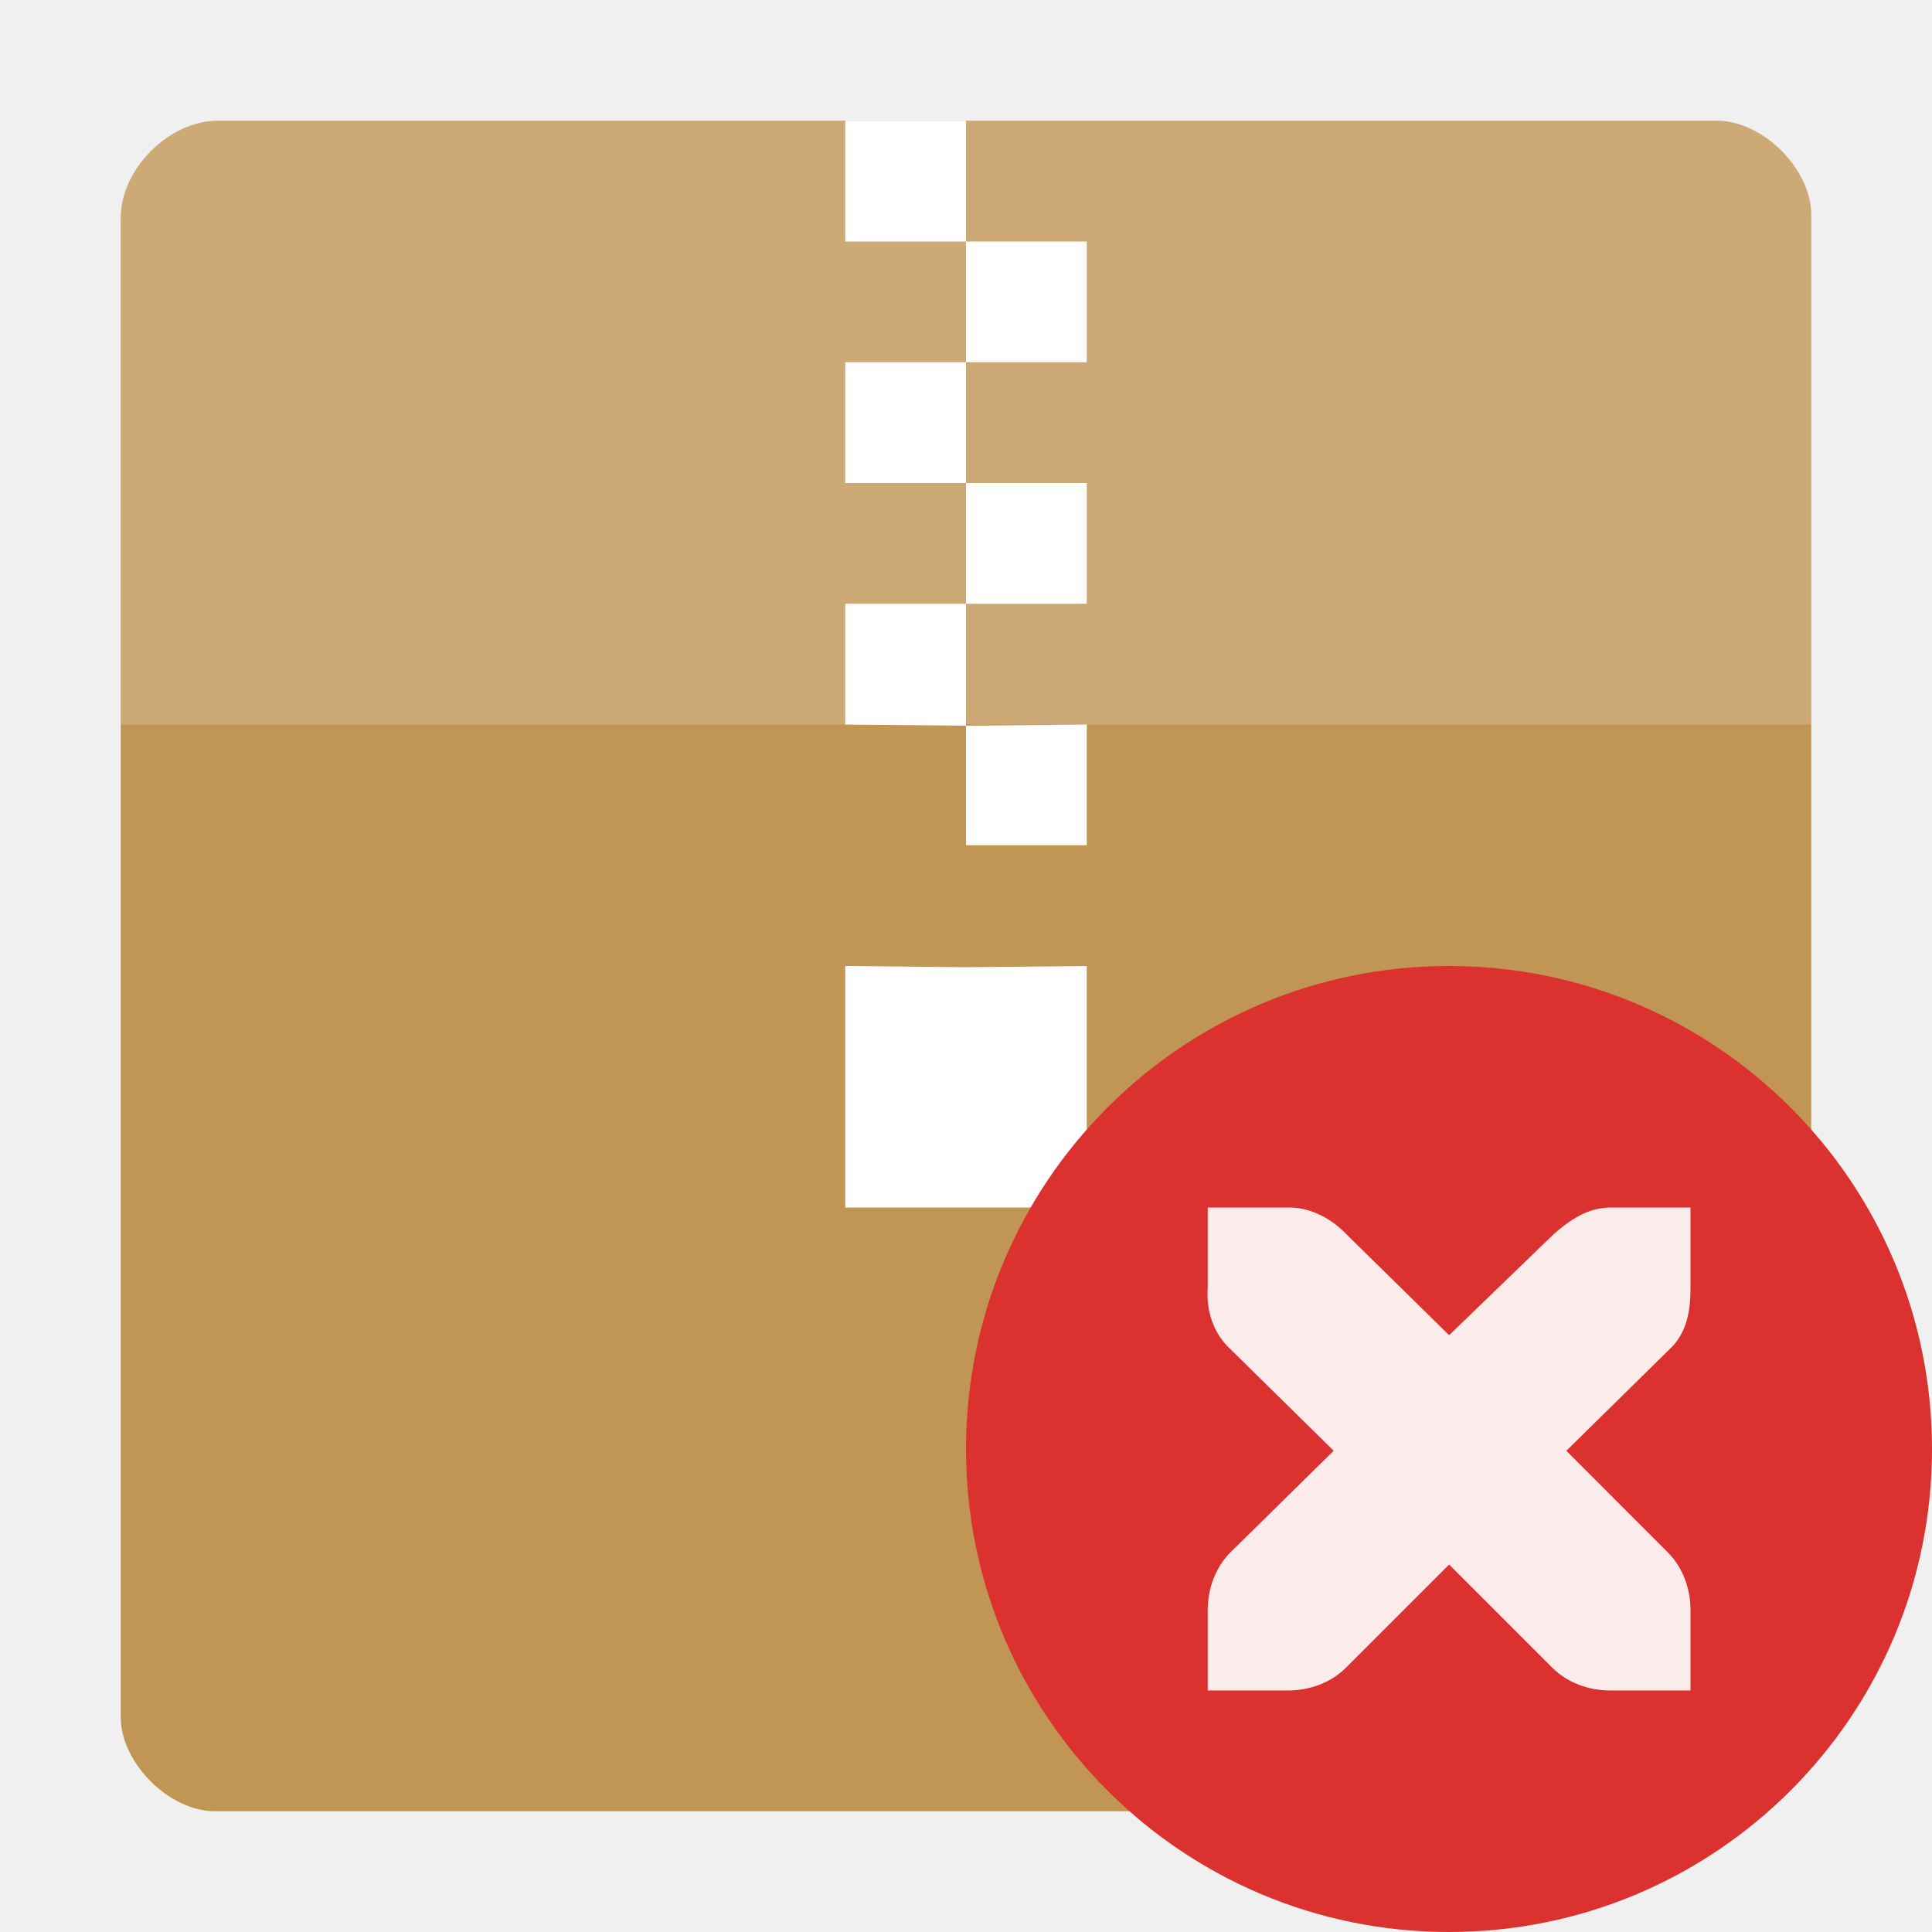
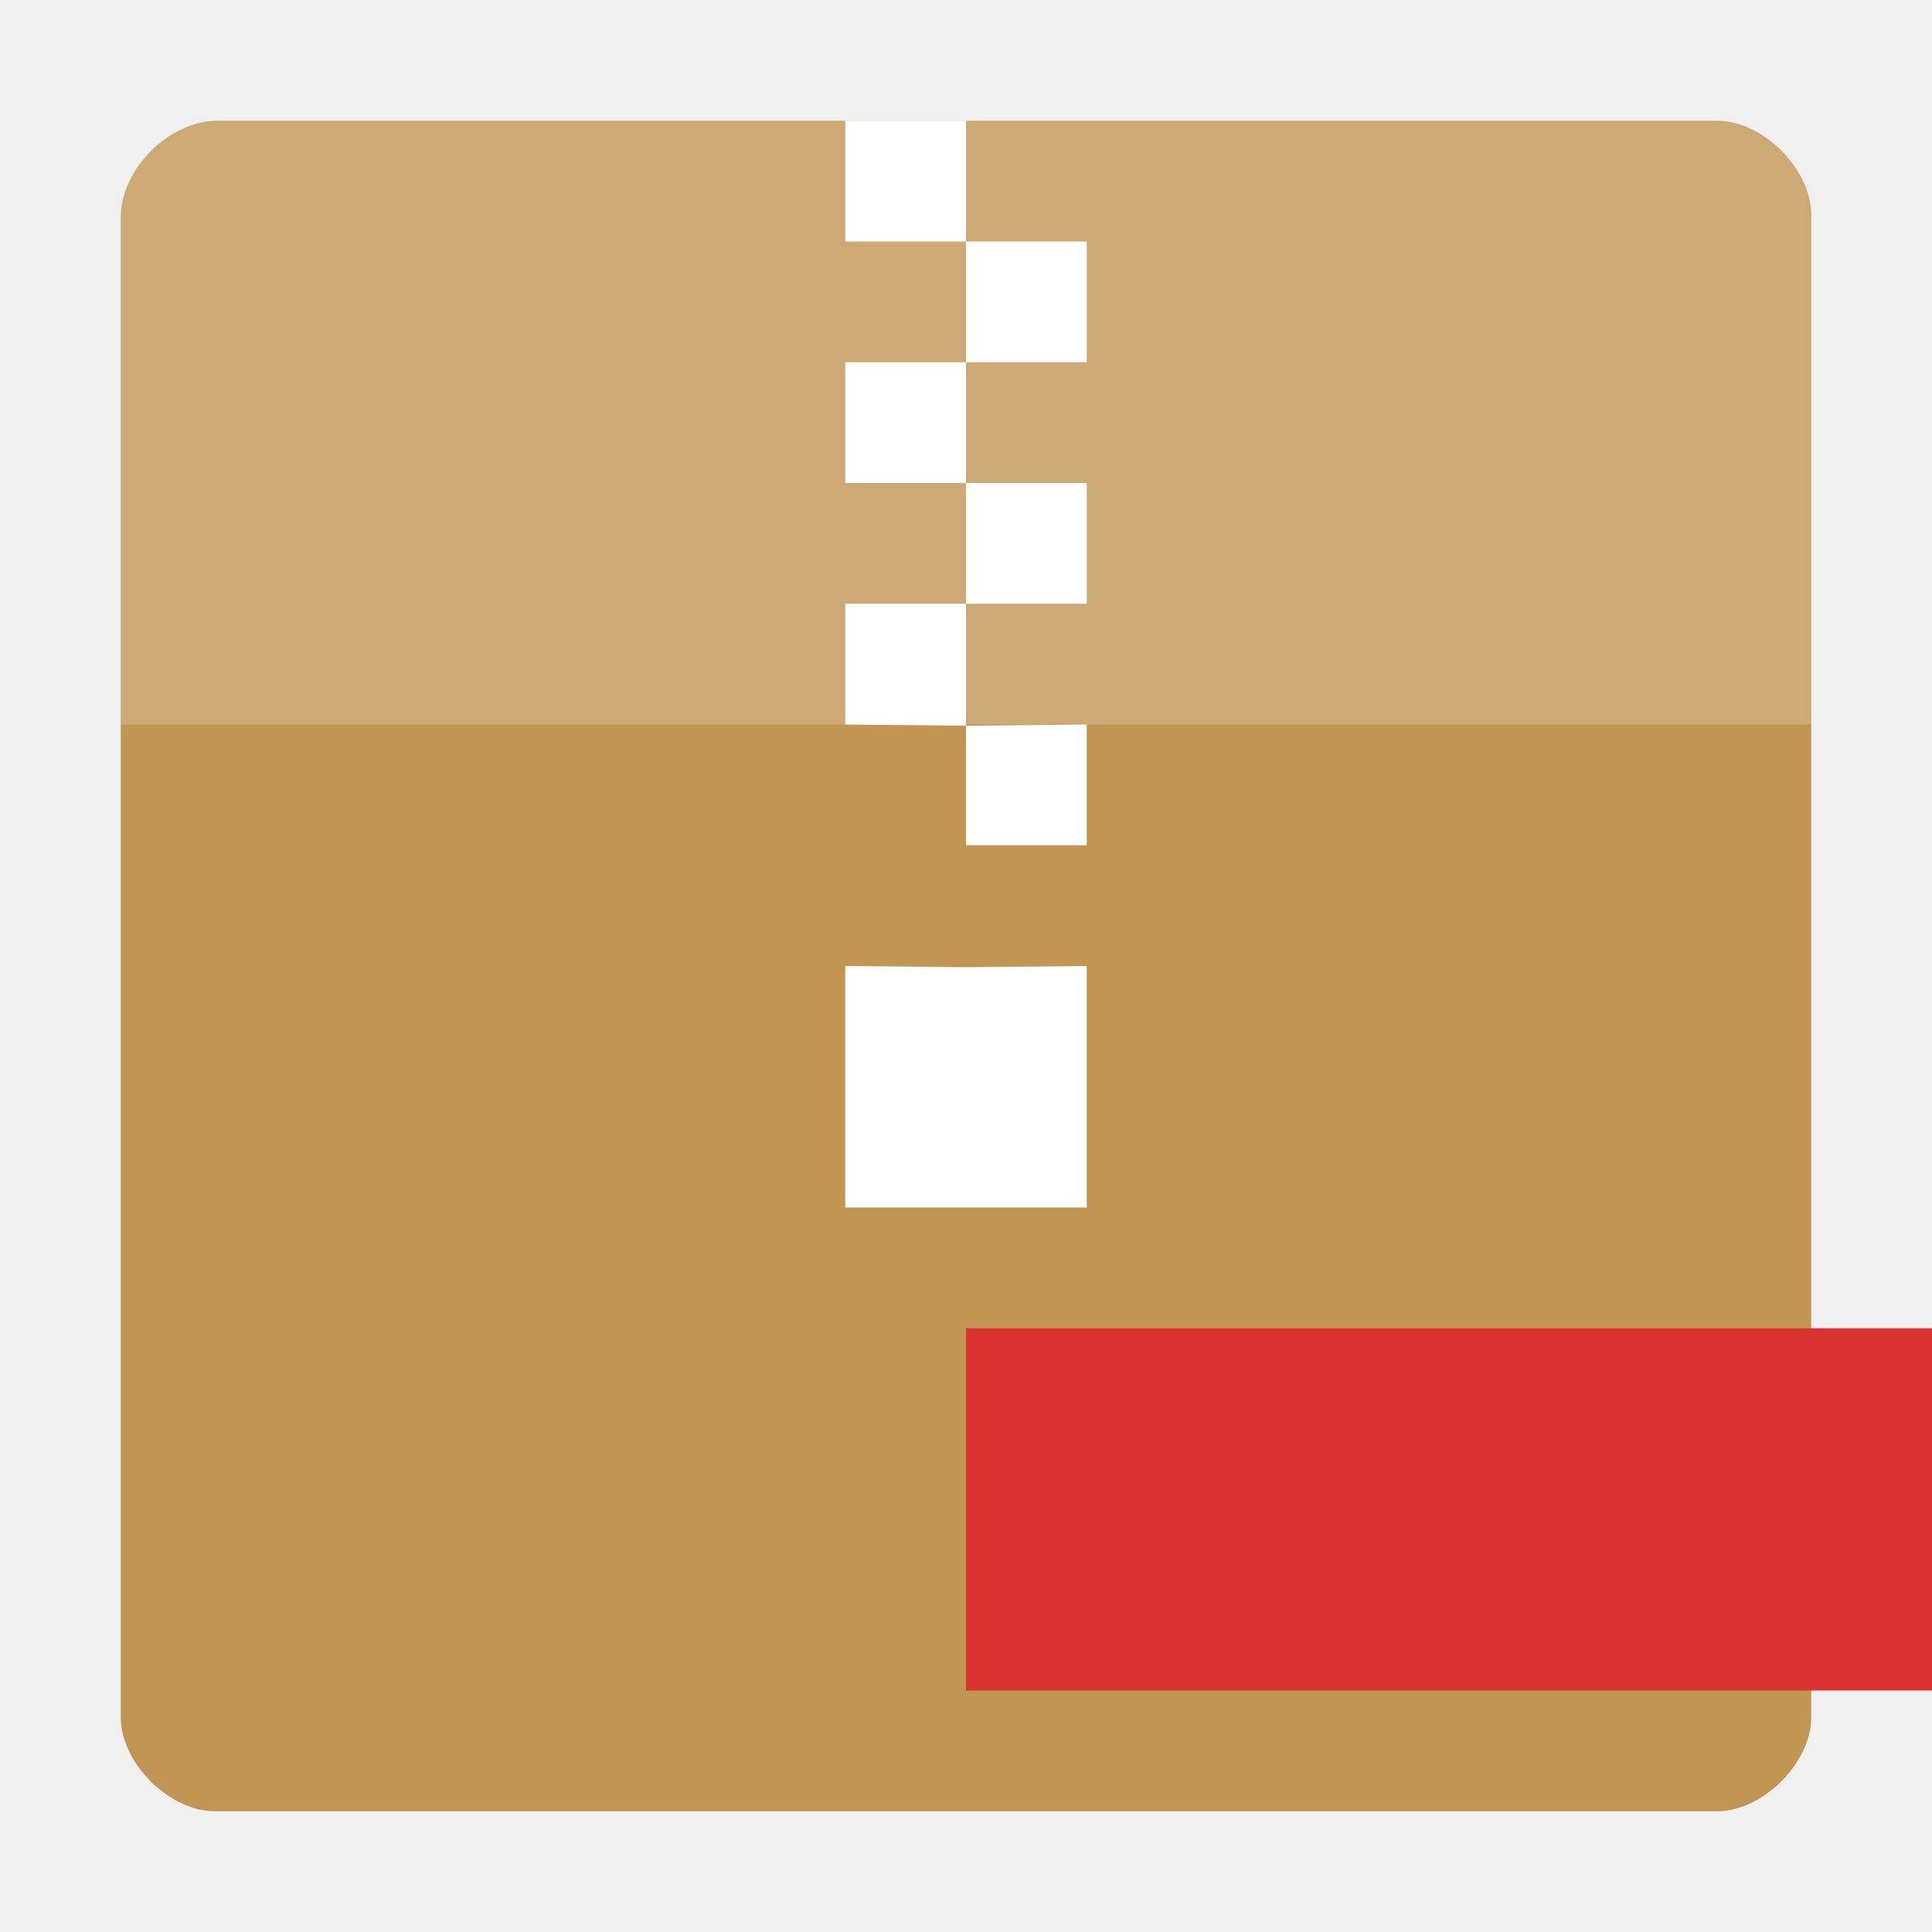
<svg xmlns="http://www.w3.org/2000/svg" width="32" height="32" viewBox="0 0 32 32" id="svg2" version="1.1">
  <defs id="defs14" />
  <path style="fill:#c19553" d="M 3.605 2 C 2.801 2 2 2.801 2 3.605 L 2 28.441 C 2 29.199 2.801 30 3.559 30 L 28.441 30 C 29.199 30 30 29.199 30 28.441 L 30 3.559 C 30 2.801 29.199 2 28.441 2 Z " id="path4" />
  <path style="fill:#fff;fill-opacity:.196" d="M 3.605 2 C 2.801 2 2 2.801 2 3.605 L 2 12 C 5.109 12 26.891 12 30 12 L 30 3.559 C 30 2.801 29.199 2 28.441 2 Z " id="path6" />
  <path style="fill:#fff" d="M 14 2 L 14 4 L 16 4 L 16 6 L 14 6 L 14 8 L 16 8 L 16 10 L 14 10 L 14 12 L 16 12.02 L 16 16.02 L 14 16 L 14 20 L 18 20 L 18 16 L 16 16.02 L 16 14 L 18 14 L 18 12 L 16 12.02 L 16 10 L 18 10 L 18 8 L 16 8 L 16 6 L 18 6 L 18 4 L 16 4 L 16 2 Z " id="path8" />
-   <g style="fill-rule:evenodd" id="g4" transform="matrix(0.5,0,0,0.5,16,16)">
-     <path style="fill:#dc322f" d="M 32,16.004 C 32,24.84 24.836,32 16,32 7.164,32 0,24.84 0,16.004 0,7.164 7.164,0 16,0 24.836,0 32,7.164 32,16.004 Z" id="path6-0" />
-     <path style="fill:#ffffff;fill-opacity:0.902" d="m 8.008,8 0,2.668 c -0.059,0.746 0.191,1.512 0.754,2.027 l 3.418,3.363 -3.418,3.363 c -0.5,0.5 -0.754,1.207 -0.754,1.91 l 0,2.668 2.664,0 c 0.707,0 1.414,-0.254 1.914,-0.754 l 3.418,-3.418 3.418,3.418 c 0.5,0.5 1.207,0.754 1.914,0.754 L 24,24 24,21.332 c 0,-0.703 -0.254,-1.41 -0.754,-1.91 l -3.359,-3.363 3.418,-3.363 C 23.879,12.164 24,11.43 24,10.668 L 24,8 21.336,8 C 20.695,8.02 20.188,8.258 19.48,8.871 L 16.004,12.23 12.586,8.871 C 12.113,8.379 11.469,8.031 10.789,8 c -0.027,0 -0.09,0 -0.117,0 z" id="path8-0" />
-   </g>
+   <path style="fill:#dc322f" d="m 16,22 16,0 0,6 -16,0 z" id="path12" />
</svg>
